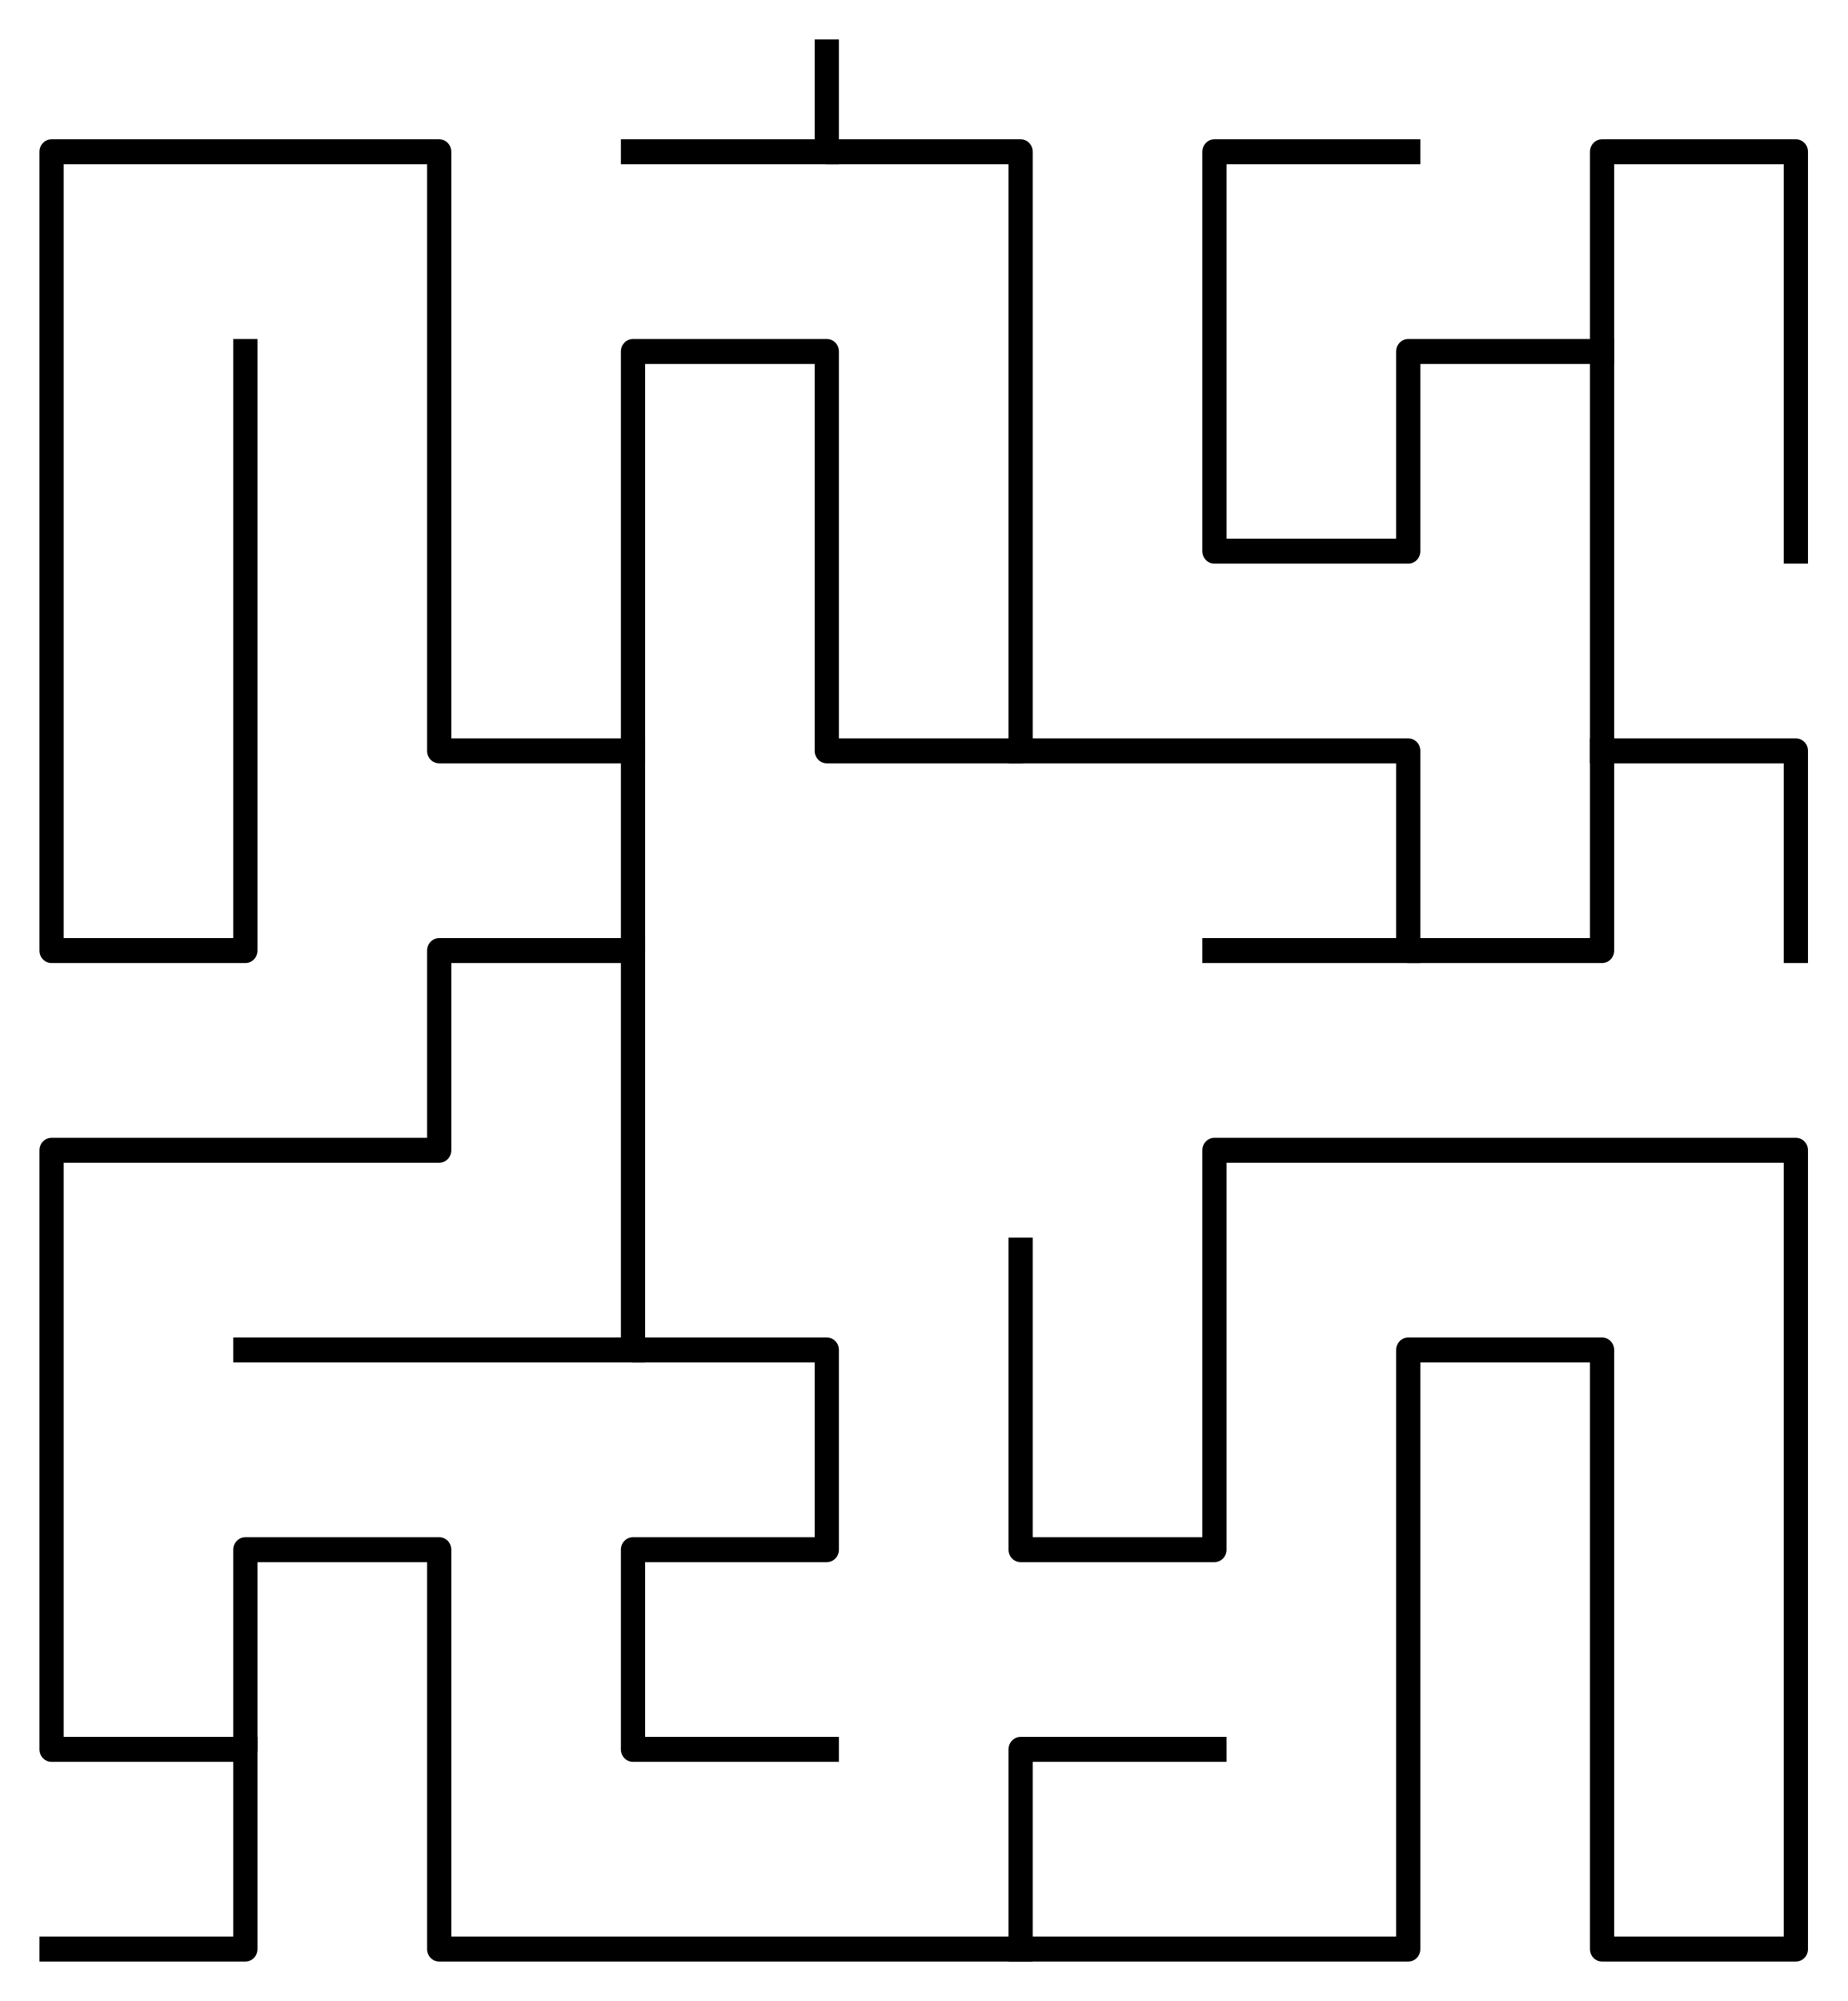
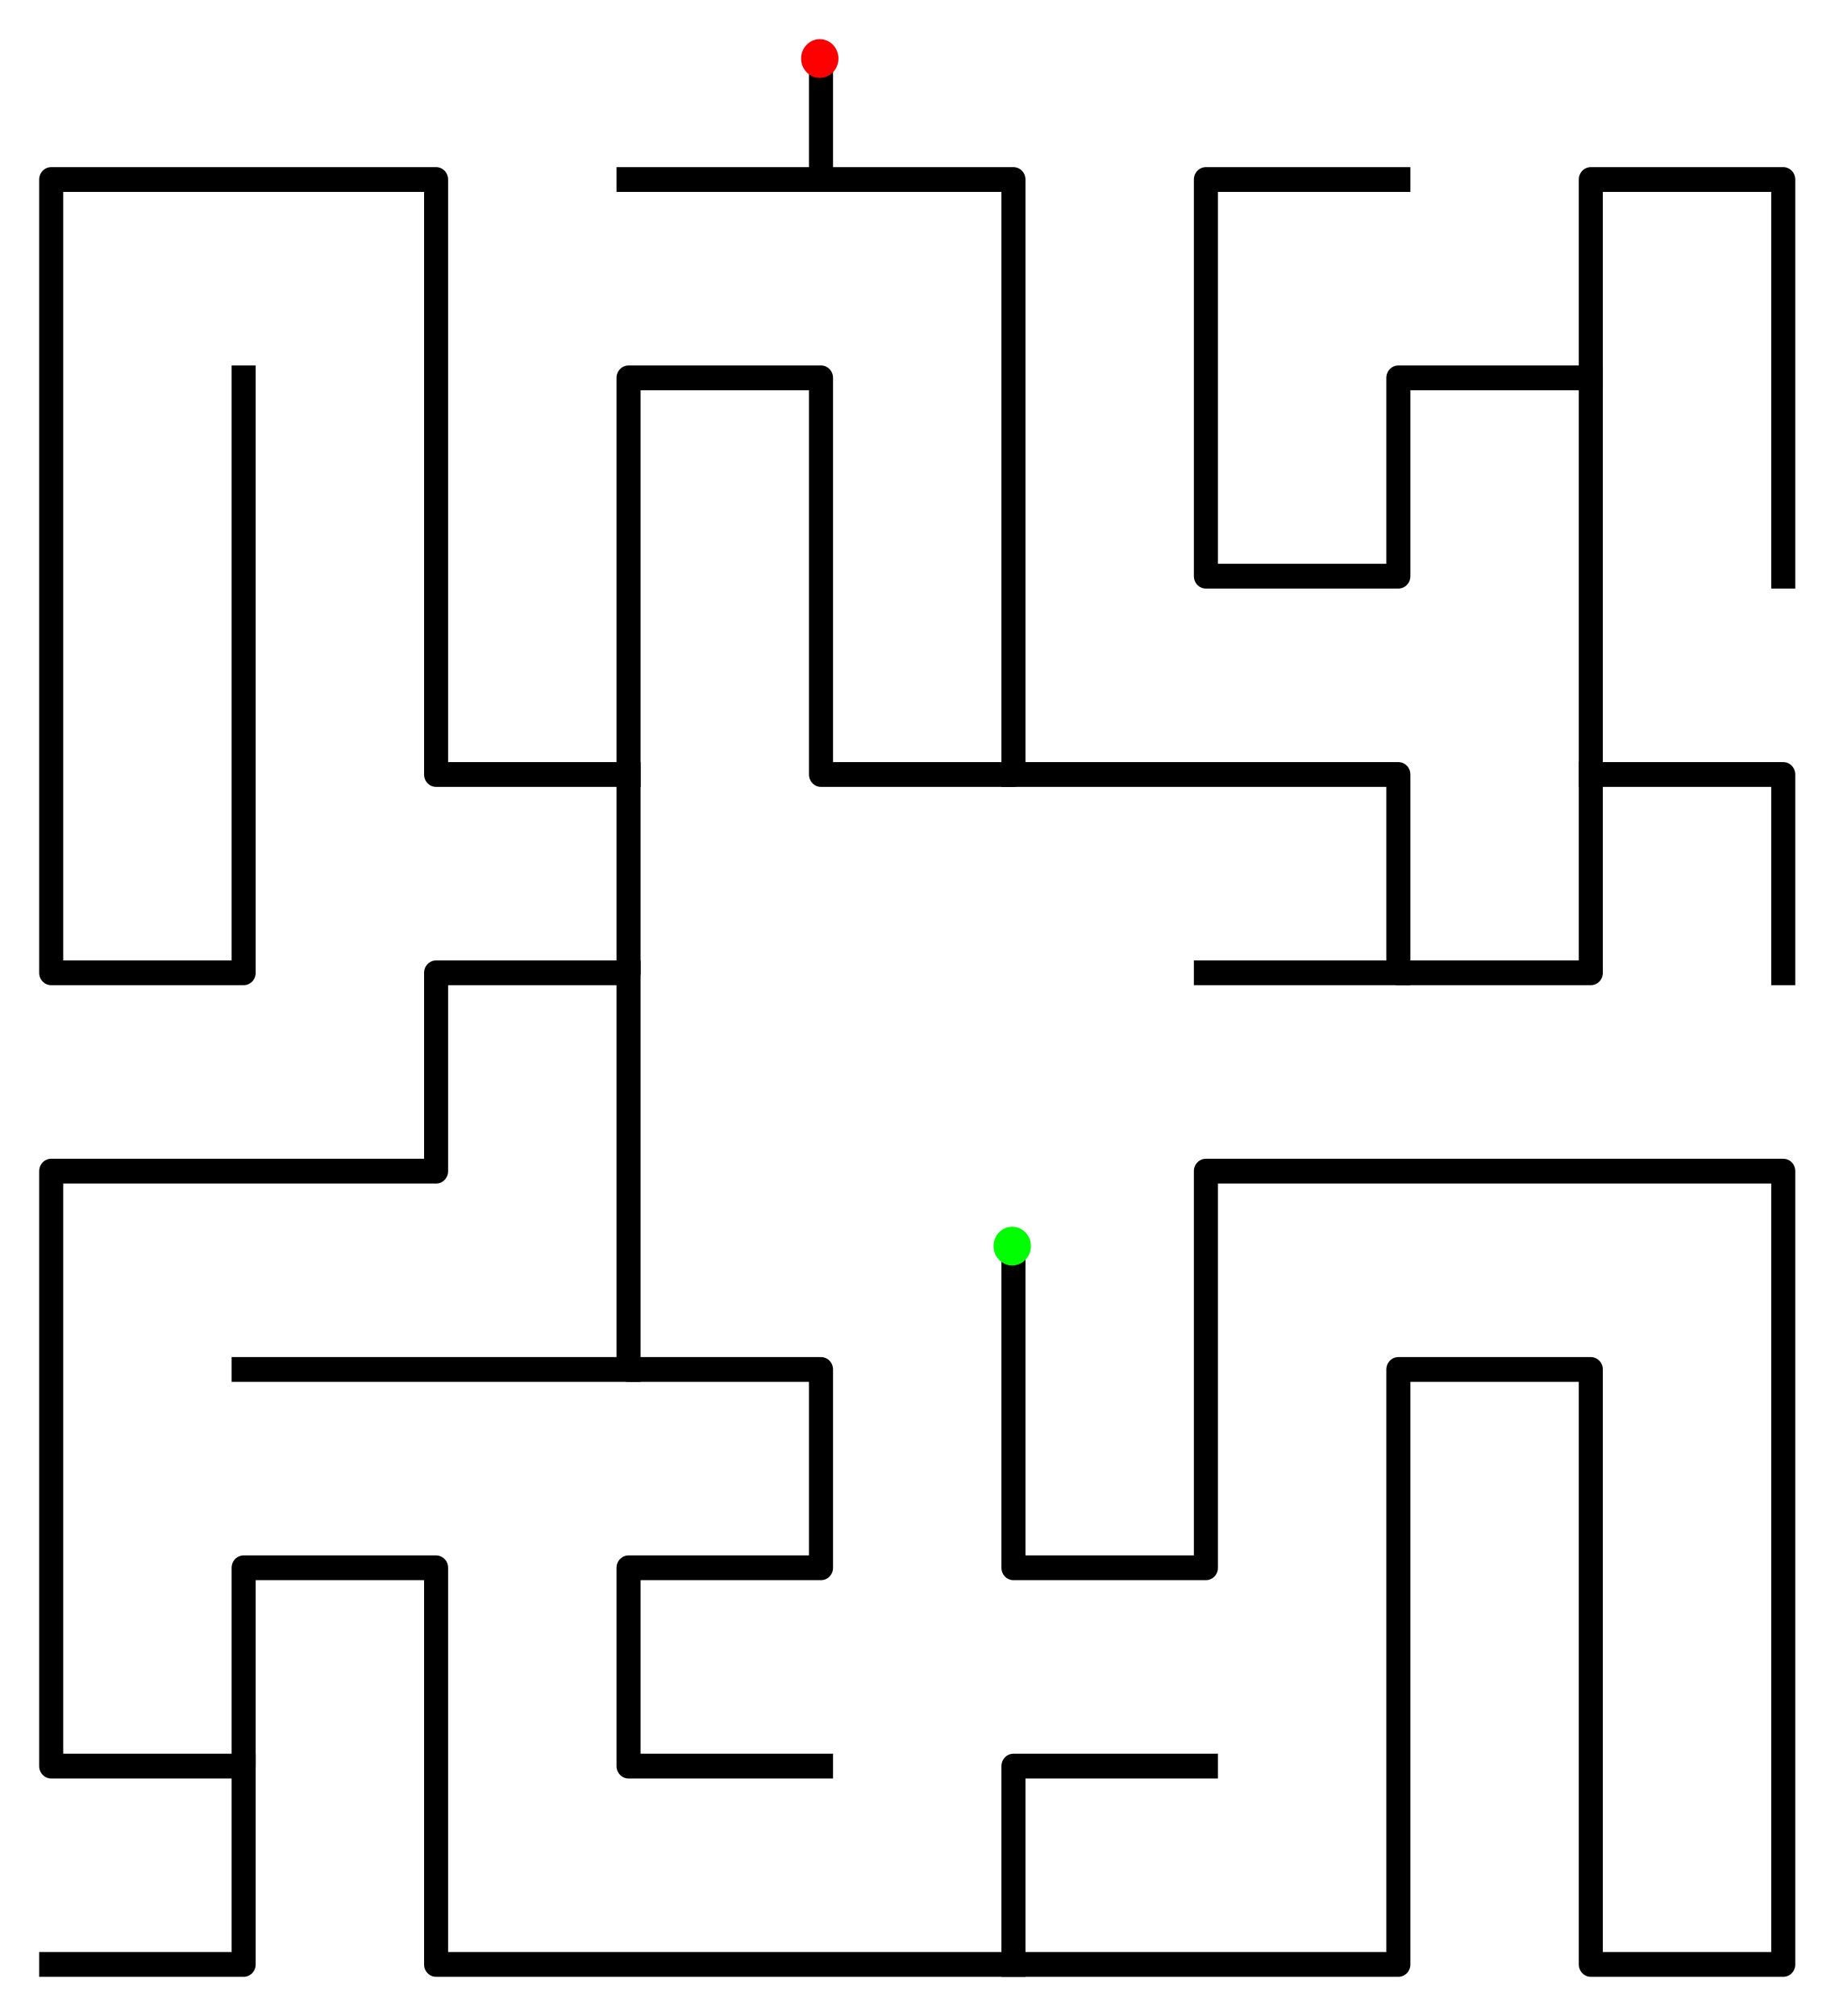
- <svg xmlns="http://www.w3.org/2000/svg" width="468.418" height="507.323" version="1.1" id="svg30">
+ <svg xmlns="http://www.w3.org/2000/svg" width="468.418" height="514.675" version="1.1" id="svg30">
  <defs id="defs34" />
-   <g id="g28" transform="matrix(3.071359,0,0,3.164433,-17.64223,6.835567)" style="fill:none;stroke:#000000;stroke-width:2;stroke-linecap:square;stroke-linejoin:round;stroke-miterlimit:4;stroke-dasharray:none">
+   <g id="g28" transform="matrix(3.071359,0,0,3.164433,-17.64228,14.18843)" style="fill:none;stroke:#000000;stroke-width:2;stroke-linecap:square;stroke-linejoin:round;stroke-miterlimit:4;stroke-dasharray:none">
    <polyline points="74,2 74,10 90,10 90,58 74,58 74,26 58,26 58,74 42,74 42,90 10,90 10,138 26,138 26,122 42,122 42,154 122,154 122,106 138,106 138,154 154,154 154,90 106,90 106,122 90,122 90,98" id="polyline6" style="stroke-width:2;stroke-miterlimit:4;stroke-dasharray:none" />
    <polyline points="90,154 90,138 106,138" id="polyline8" style="stroke-width:2;stroke-miterlimit:4;stroke-dasharray:none" />
    <polyline points="26,138 26,154 10,154" id="polyline10" style="stroke-width:2;stroke-miterlimit:4;stroke-dasharray:none" />
    <polyline points="58,74 58,106 74,106 74,122 58,122 58,138 74,138" id="polyline12" style="stroke-width:2;stroke-miterlimit:4;stroke-dasharray:none" />
    <polyline points="58,106 26,106" id="polyline14" style="stroke-width:2;stroke-miterlimit:4;stroke-dasharray:none" />
    <polyline points="58,58 42,58 42,10 10,10 10,74 26,74 26,26" id="polyline16" style="stroke-width:2;stroke-miterlimit:4;stroke-dasharray:none" />
    <polyline points="90,58 122,58 122,74 138,74 138,10 154,10 154,42" id="polyline18" style="stroke-width:2;stroke-miterlimit:4;stroke-dasharray:none" />
    <polyline points="138,26 122,26 122,42 106,42 106,10 122,10" id="polyline20" style="stroke-width:2;stroke-miterlimit:4;stroke-dasharray:none" />
    <polyline points="138,58 154,58 154,74" id="polyline22" style="stroke-width:2;stroke-miterlimit:4;stroke-dasharray:none" />
    <polyline points="122,74 106,74" id="polyline24" style="stroke-width:2;stroke-miterlimit:4;stroke-dasharray:none" />
    <polyline points="74,10 58,10" id="polyline26" style="stroke-width:2;stroke-miterlimit:4;stroke-dasharray:none" />
  </g>
+   <ellipse style="opacity:1;fill:#ff0000;fill-opacity:1;stroke:none;stroke-width:1.771;stroke-linecap:round;stroke-linejoin:bevel;stroke-miterlimit:4;stroke-dasharray:none;stroke-opacity:1;paint-order:normal" id="path834" cx="209.328" cy="14.943" rx="4.766" ry="4.943" />
+   <ellipse style="opacity:1;fill:#00ff00;fill-opacity:1;stroke:none;stroke-width:1.771;stroke-linecap:round;stroke-linejoin:bevel;stroke-miterlimit:4;stroke-dasharray:none;stroke-opacity:1;paint-order:normal" id="path834-6" cx="258.465" cy="318.124" rx="4.766" ry="4.943" />
</svg>
